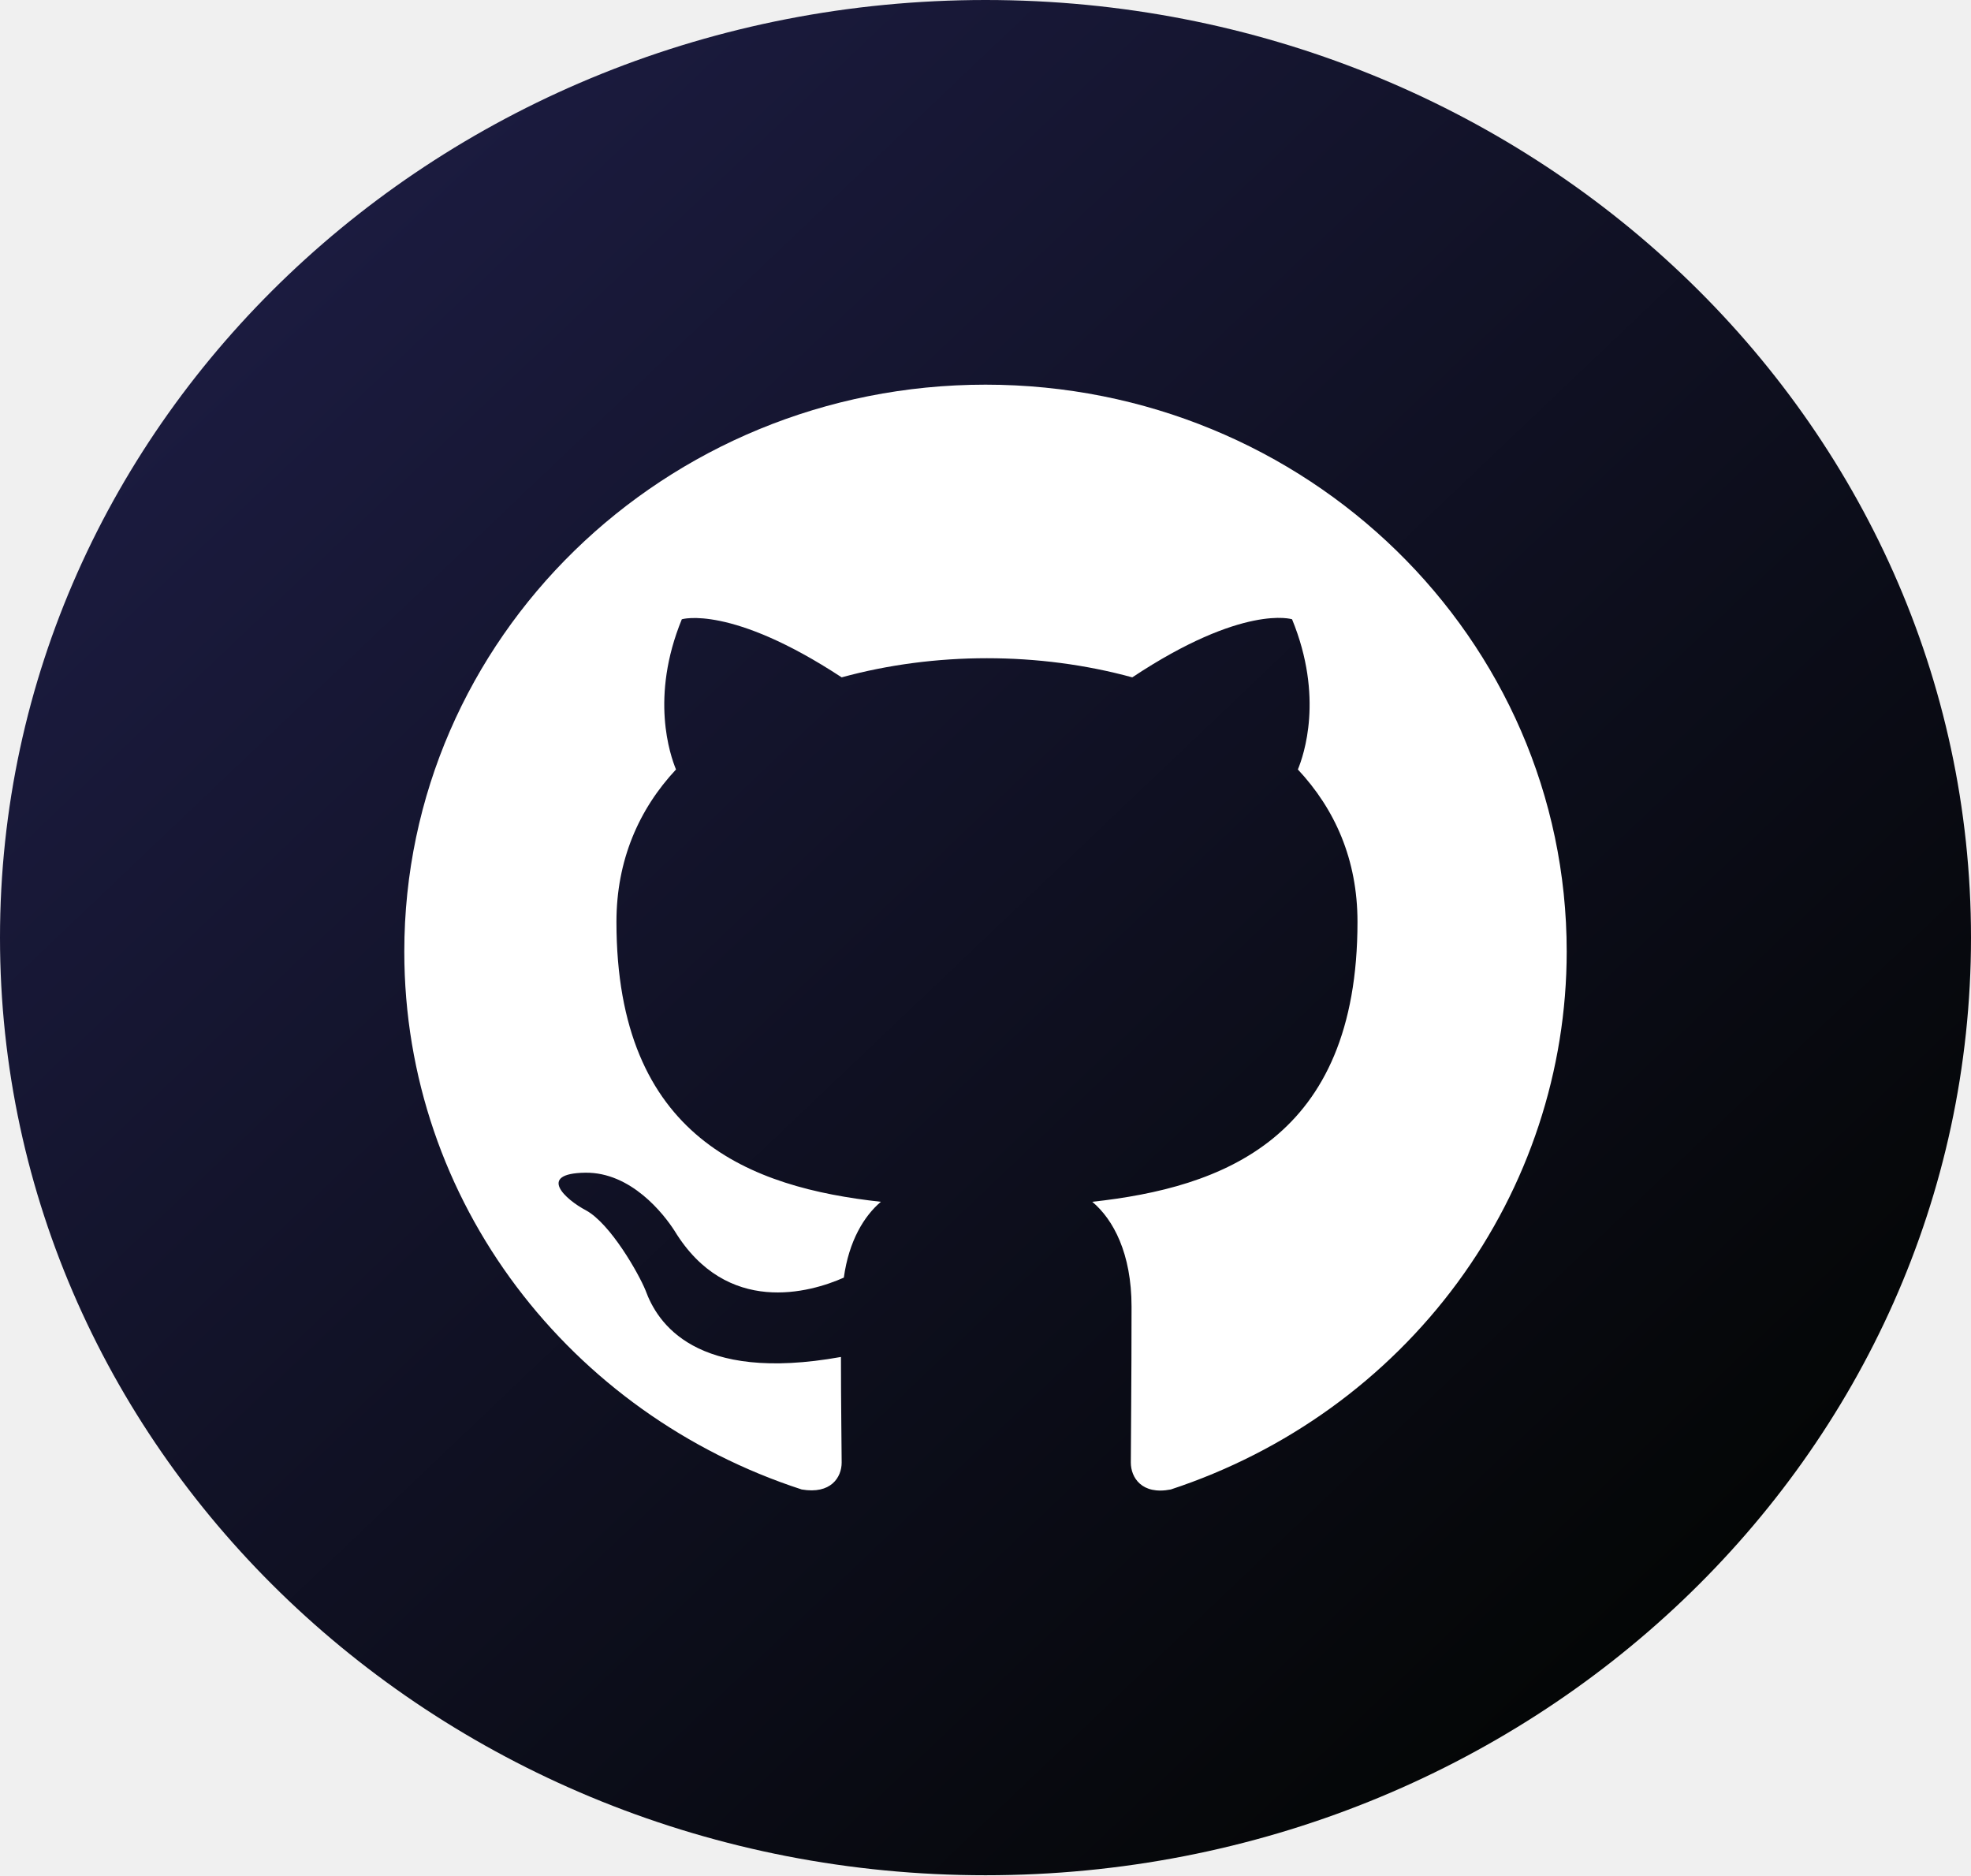
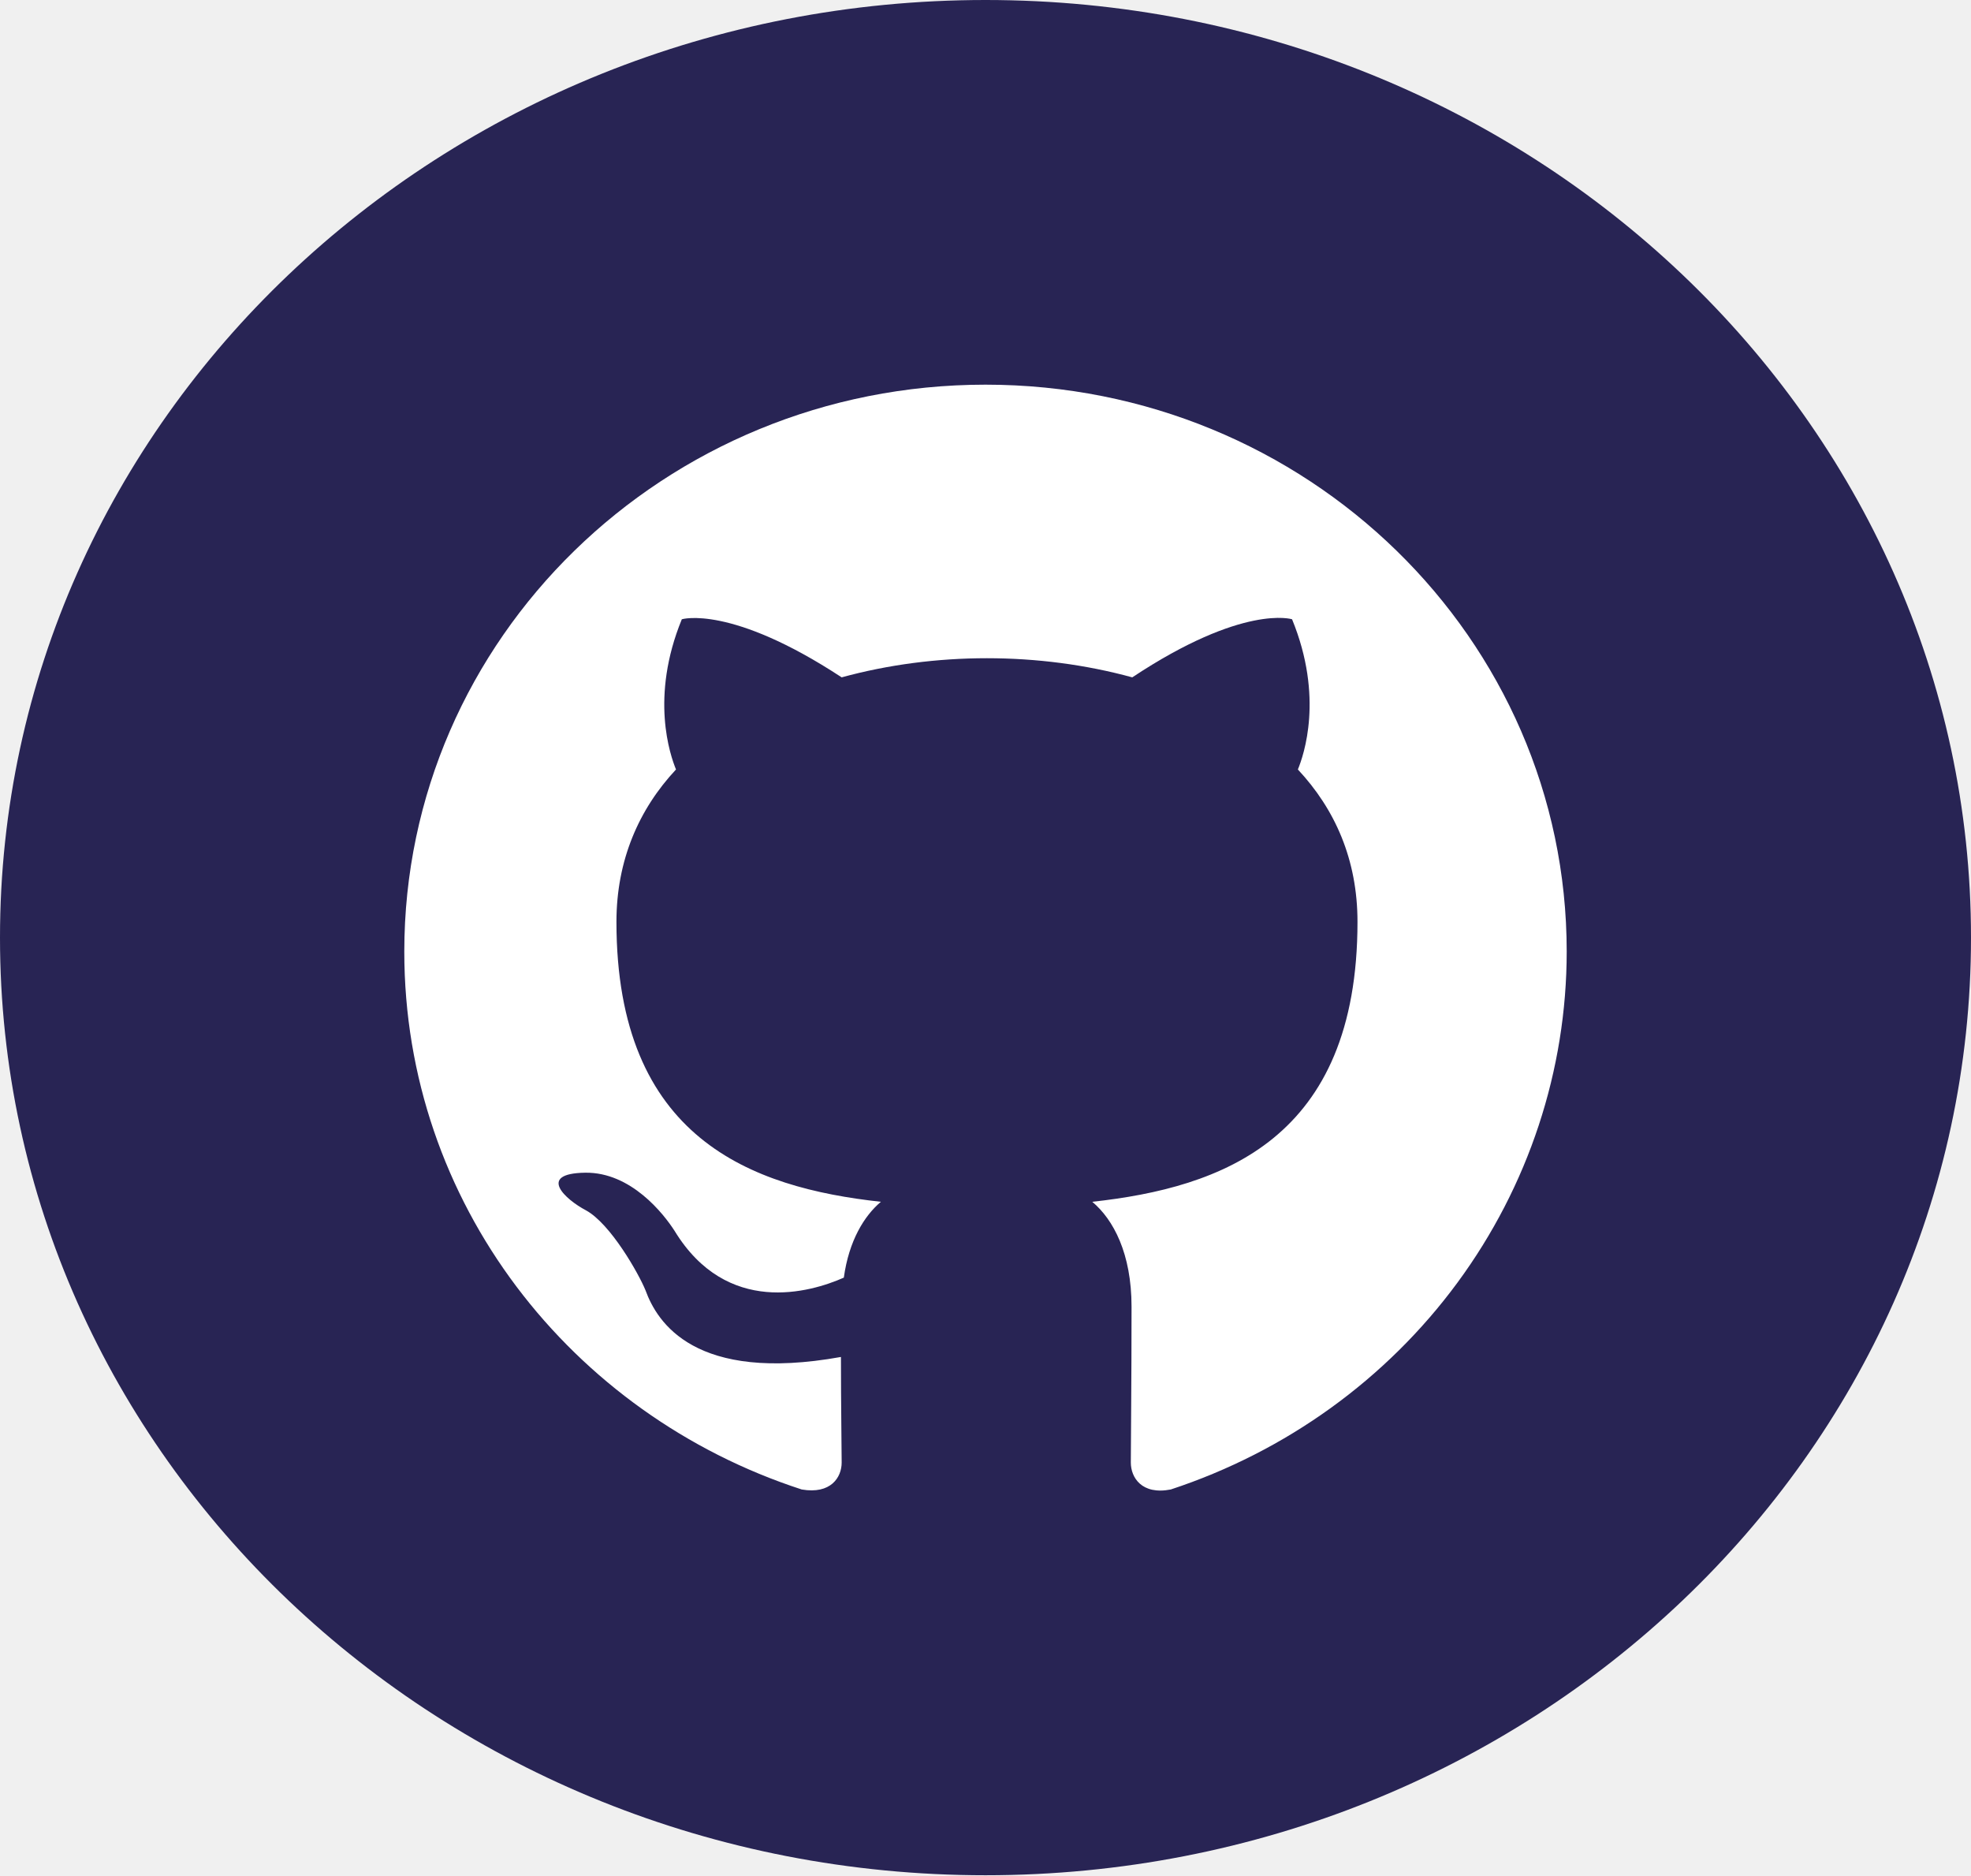
<svg xmlns="http://www.w3.org/2000/svg" width="41" height="39" viewBox="0 0 41 39" fill="none">
-   <path d="M41 19.5C41 30.27 31.823 39 20.5 39C9.179 39 0 30.27 0 19.5C0 8.73 9.179 -1.58814e-06 20.5 -1.58814e-06C31.823 -1.58814e-06 41 8.73 41 19.5Z" fill="url(#paint0_linear)" />
+   <path d="M41 19.5C41 30.27 31.823 39 20.5 39C9.179 39 0 30.27 0 19.5C0 8.73 9.179 -1.58814e-06 20.5 -1.58814e-06C31.823 -1.58814e-06 41 8.73 41 19.5Z" fill="#282454" />
  <path fill-rule="evenodd" clip-rule="evenodd" d="M20.5 8C13.82 8 8.41 13.276 8.41 19.791C8.41 25.008 11.871 29.415 16.677 30.977C17.281 31.081 17.508 30.727 17.508 30.417C17.508 30.137 17.493 29.209 17.493 28.221C14.455 28.767 13.669 27.499 13.428 26.836C13.291 26.497 12.702 25.451 12.188 25.171C11.765 24.949 11.161 24.404 12.173 24.389C13.125 24.375 13.805 25.244 14.032 25.598C15.12 27.381 16.858 26.88 17.553 26.571C17.659 25.804 17.976 25.288 18.324 24.994C15.634 24.699 12.823 23.682 12.823 19.172C12.823 17.89 13.291 16.828 14.062 16.003C13.941 15.708 13.518 14.5 14.183 12.879C14.183 12.879 15.196 12.569 17.508 14.087C18.475 13.822 19.503 13.689 20.53 13.689C21.558 13.689 22.585 13.822 23.553 14.087C25.865 12.554 26.877 12.879 26.877 12.879C27.542 14.5 27.119 15.708 26.998 16.003C27.769 16.828 28.238 17.875 28.238 19.172C28.238 23.697 25.412 24.699 22.721 24.994C23.16 25.362 23.538 26.07 23.538 27.175C23.538 28.752 23.523 30.02 23.523 30.417C23.523 30.727 23.749 31.095 24.354 30.977C26.754 30.187 28.839 28.683 30.317 26.676C31.794 24.669 32.589 22.261 32.59 19.791C32.59 13.276 27.18 8 20.5 8Z" fill="white" />
-   <defs>
-     <linearGradient id="paint0_linear" x1="6.005" y1="5.711" x2="33.548" y2="34.666" gradientUnits="userSpaceOnUse">
-       <stop stop-color="#1B1B3F" />
-       <stop offset="1" stop-color="#040606" />
-     </linearGradient>
-   </defs>
</svg>
